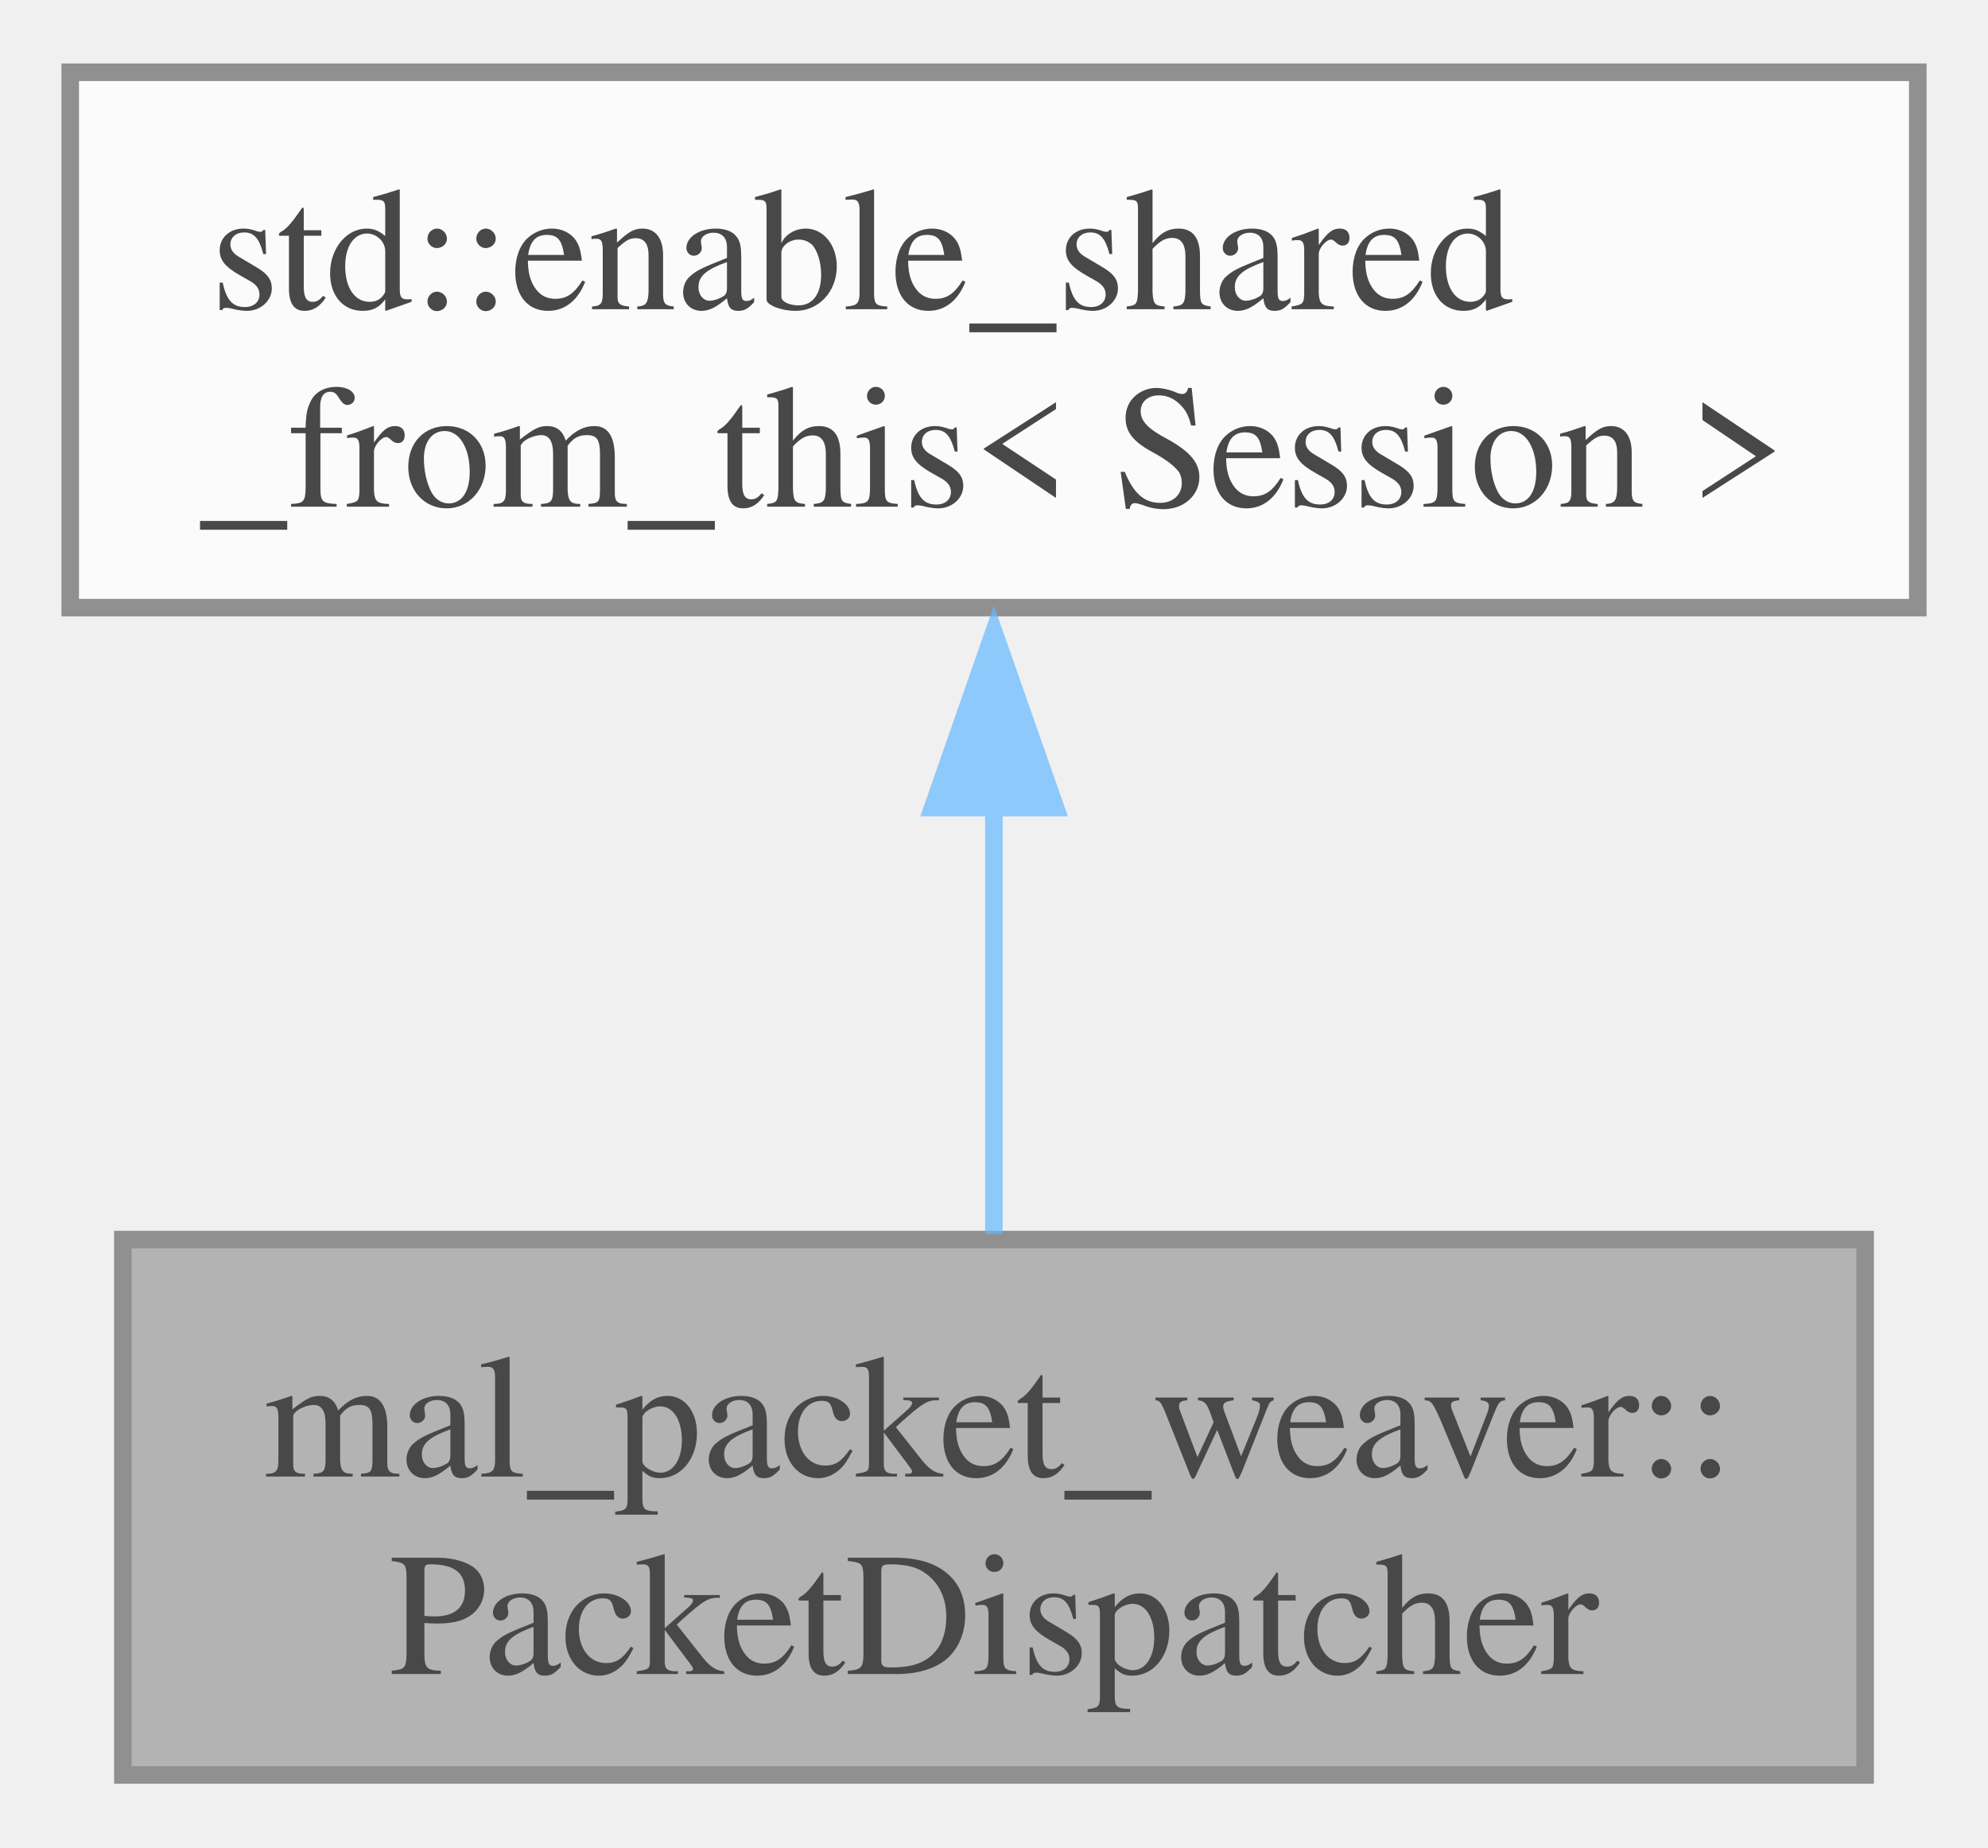
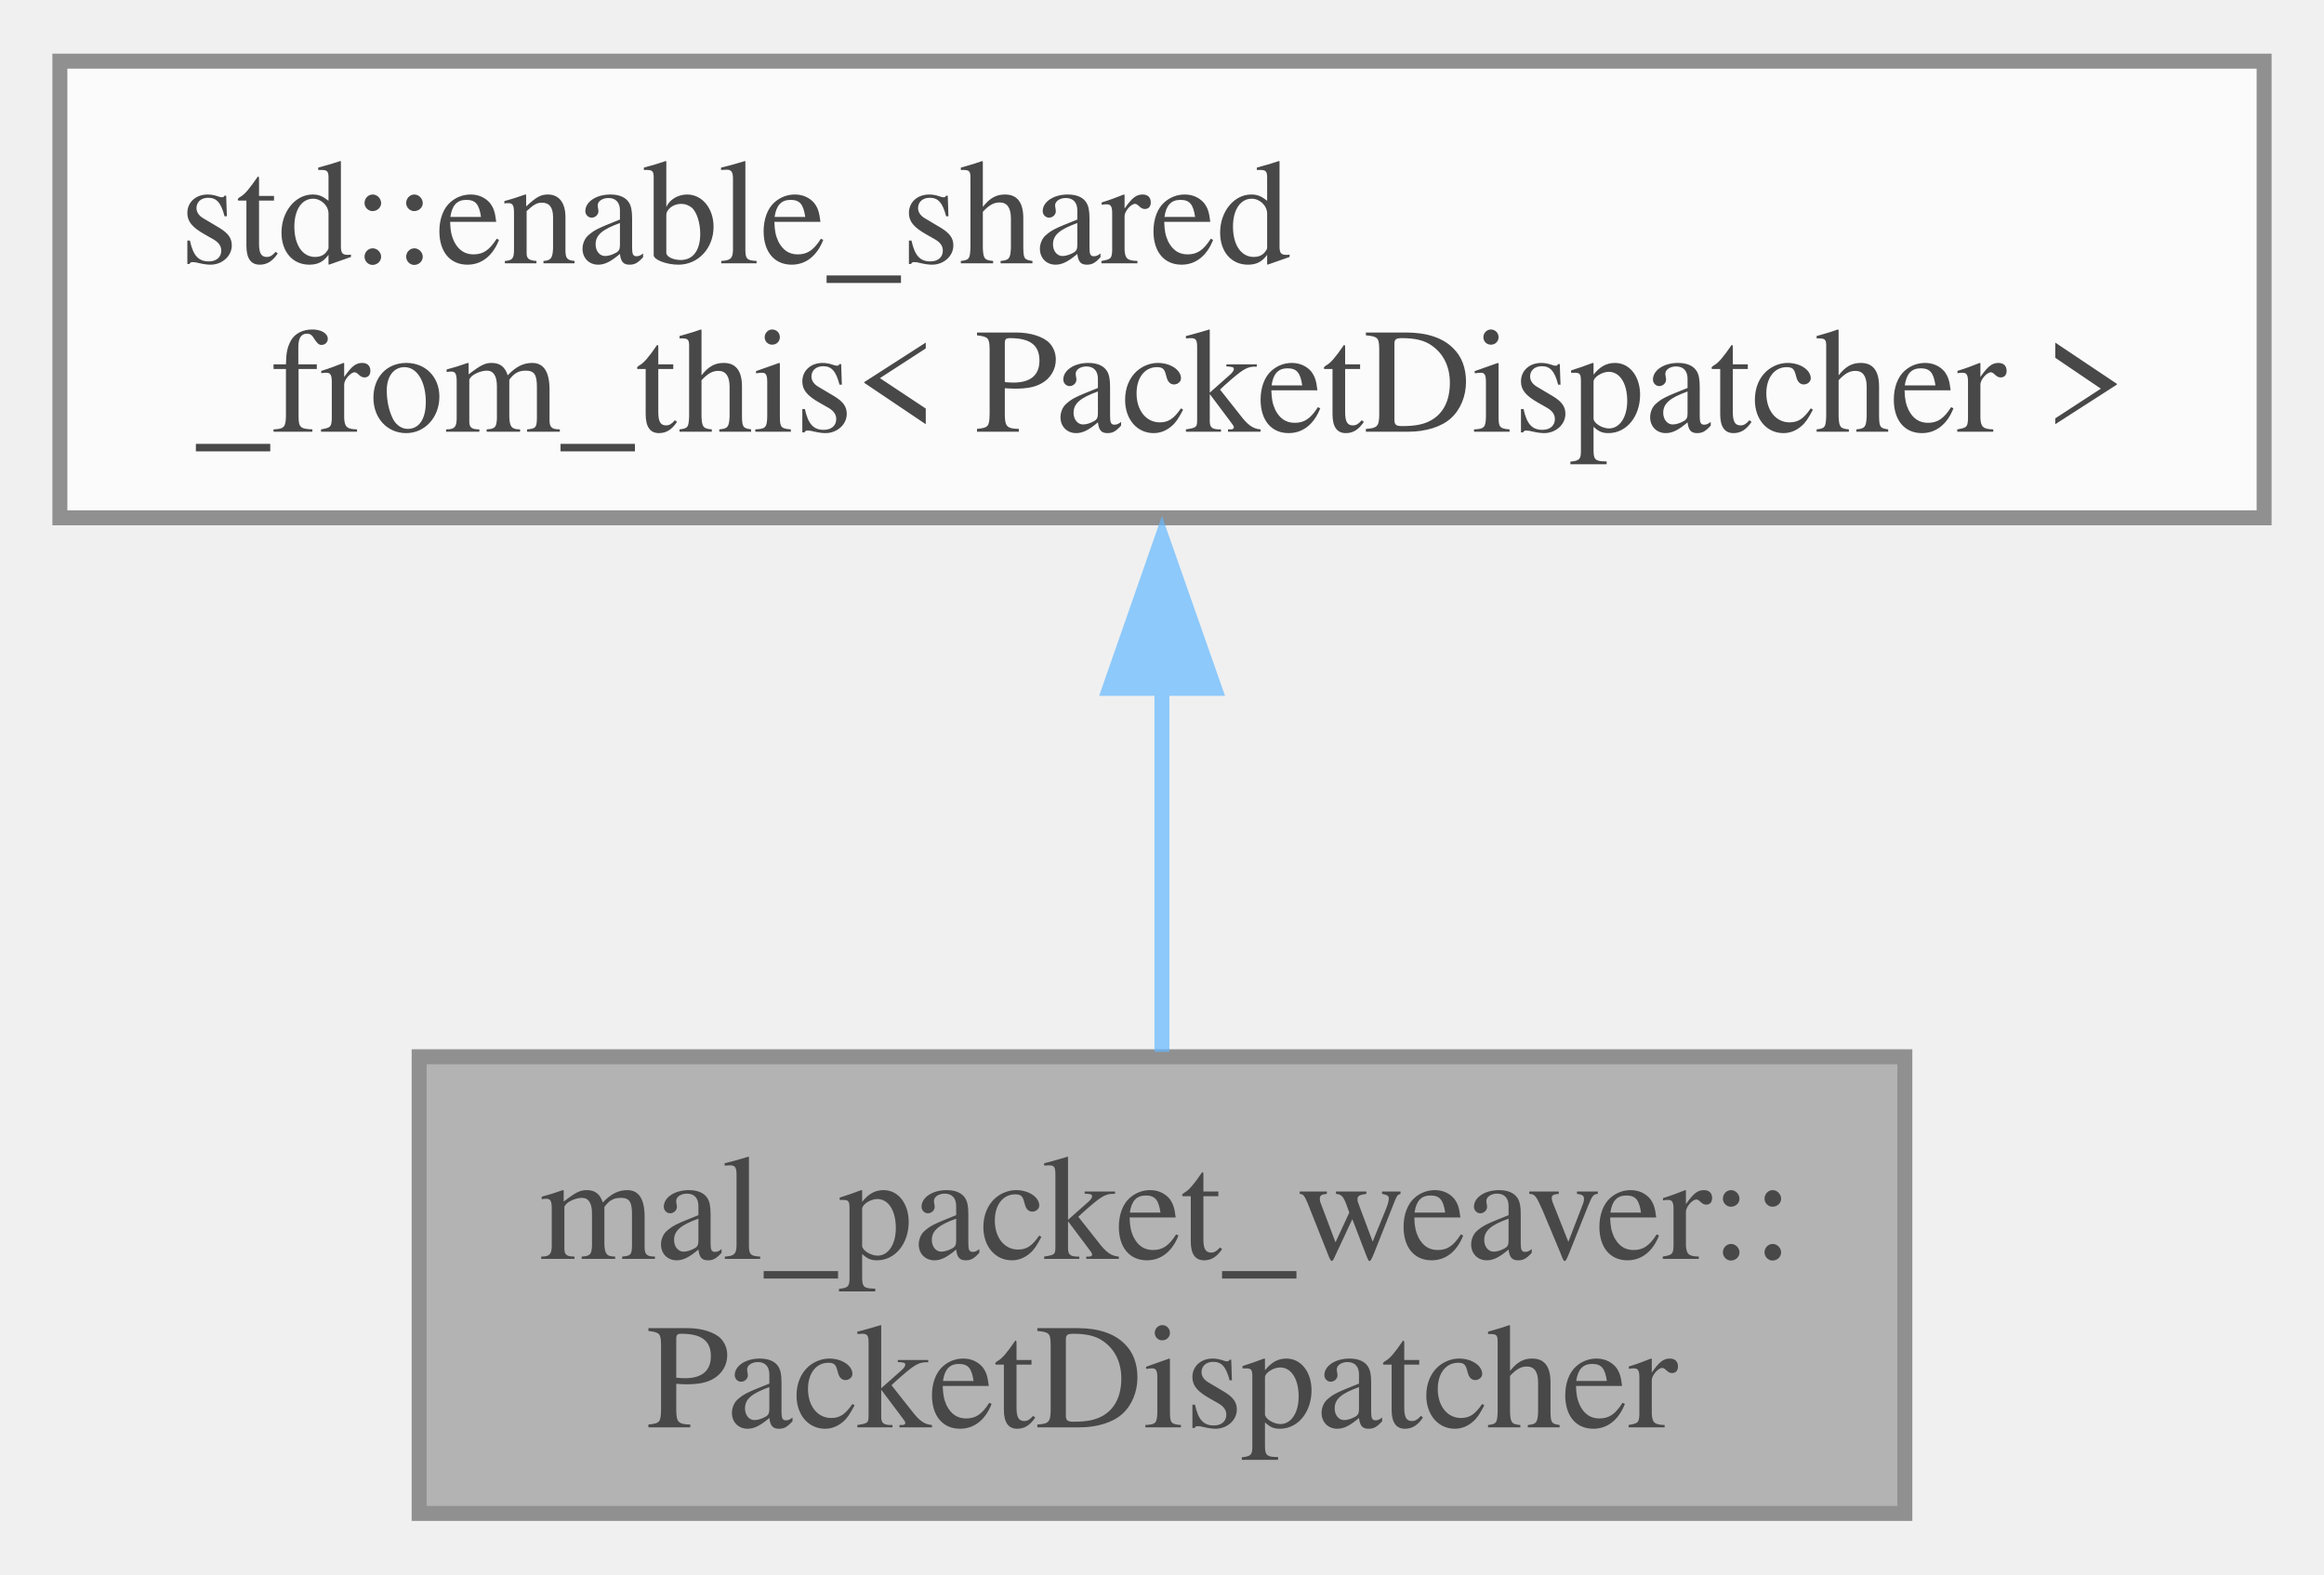
- <svg xmlns="http://www.w3.org/2000/svg" xmlns:xlink="http://www.w3.org/1999/xlink" width="113pt" height="105pt" viewBox="0.00 0.00 113.25 105.00">
+ <svg xmlns="http://www.w3.org/2000/svg" xmlns:xlink="http://www.w3.org/1999/xlink" width="155pt" height="105pt" viewBox="0.00 0.00 155.25 105.00">
  <svg id="main" version="1.1" xml:space="preserve">
    <style type="text/css">
.node, .edge {opacity: 0.7;}
.node.selected, .edge.selected {opacity: 1;}
.edge:hover path { stroke: red; }
.edge:hover polygon { stroke: red; fill: red; }
</style>
    <svg id="graph" class="graph">
      <g id="graph0" class="graph" transform="scale(1 1) rotate(0) translate(4 101)">
        <g id="Node000001" class="node">
          <g id="a_Node000001">
            <a xlink:title="The PacketDispatcher class is responsible for managing packet dispatching and handling.">
-               <polygon fill="#999999" stroke="#666666" points="102.25,-30.5 3,-30.5 3,0 102.25,0 102.25,-30.5" />
-               <text text-anchor="start" x="11" y="-17" font-family="Times,serif" font-size="10.00">mal_packet_weaver::</text>
-               <text text-anchor="middle" x="52.62" y="-5.75" font-family="Times,serif" font-size="10.00">PacketDispatcher</text>
+               <polygon fill="#999999" stroke="#666666" points="123.25,-30.5 24,-30.5 24,0 123.25,0 123.25,-30.5" />
+               <text text-anchor="start" x="32" y="-17" font-family="Times,serif" font-size="10.00">mal_packet_weaver::</text>
+               <text text-anchor="middle" x="73.62" y="-5.75" font-family="Times,serif" font-size="10.00">PacketDispatcher</text>
            </a>
          </g>
        </g>
        <g id="Node000002" class="node">
          <g id="a_Node000002">
            <a xlink:title=" ">
-               <polygon fill="white" stroke="#666666" points="105.25,-97 0,-97 0,-66.5 105.25,-66.5 105.25,-97" />
+               <polygon fill="white" stroke="#666666" points="147.25,-97 0,-97 0,-66.5 147.25,-66.5 147.25,-97" />
              <text text-anchor="start" x="8" y="-83.5" font-family="Times,serif" font-size="10.00">std::enable_shared</text>
-               <text text-anchor="middle" x="52.62" y="-72.25" font-family="Times,serif" font-size="10.00">_from_this&lt; Session &gt;</text>
+               <text text-anchor="middle" x="73.62" y="-72.25" font-family="Times,serif" font-size="10.00">_from_this&lt; PacketDispatcher &gt;</text>
            </a>
          </g>
        </g>
        <g id="edge1_Node000001_Node000002" class="edge">
          <g id="a_edge1_Node000001_Node000002">
            <a xlink:title=" ">
-               <path fill="none" stroke="#63b8ff" d="M52.62,-55.38C52.62,-47.05 52.62,-38.08 52.62,-30.83" />
-               <polygon fill="#63b8ff" stroke="#63b8ff" points="49.13,-55.11 52.62,-65.11 56.13,-55.11 49.13,-55.11" />
+               <path fill="none" stroke="#63b8ff" d="M73.62,-55.38C73.62,-47.05 73.62,-38.08 73.62,-30.83" />
+               <polygon fill="#63b8ff" stroke="#63b8ff" points="70.13,-55.11 73.62,-65.11 77.13,-55.11 70.13,-55.11" />
            </a>
          </g>
        </g>
      </g>
    </svg>
  </svg>
  <style type="text/css">

[data-mouse-over-selected='false'] { opacity: 0.7; }
[data-mouse-over-selected='true']  { opacity: 1.0; }

</style>
</svg>
